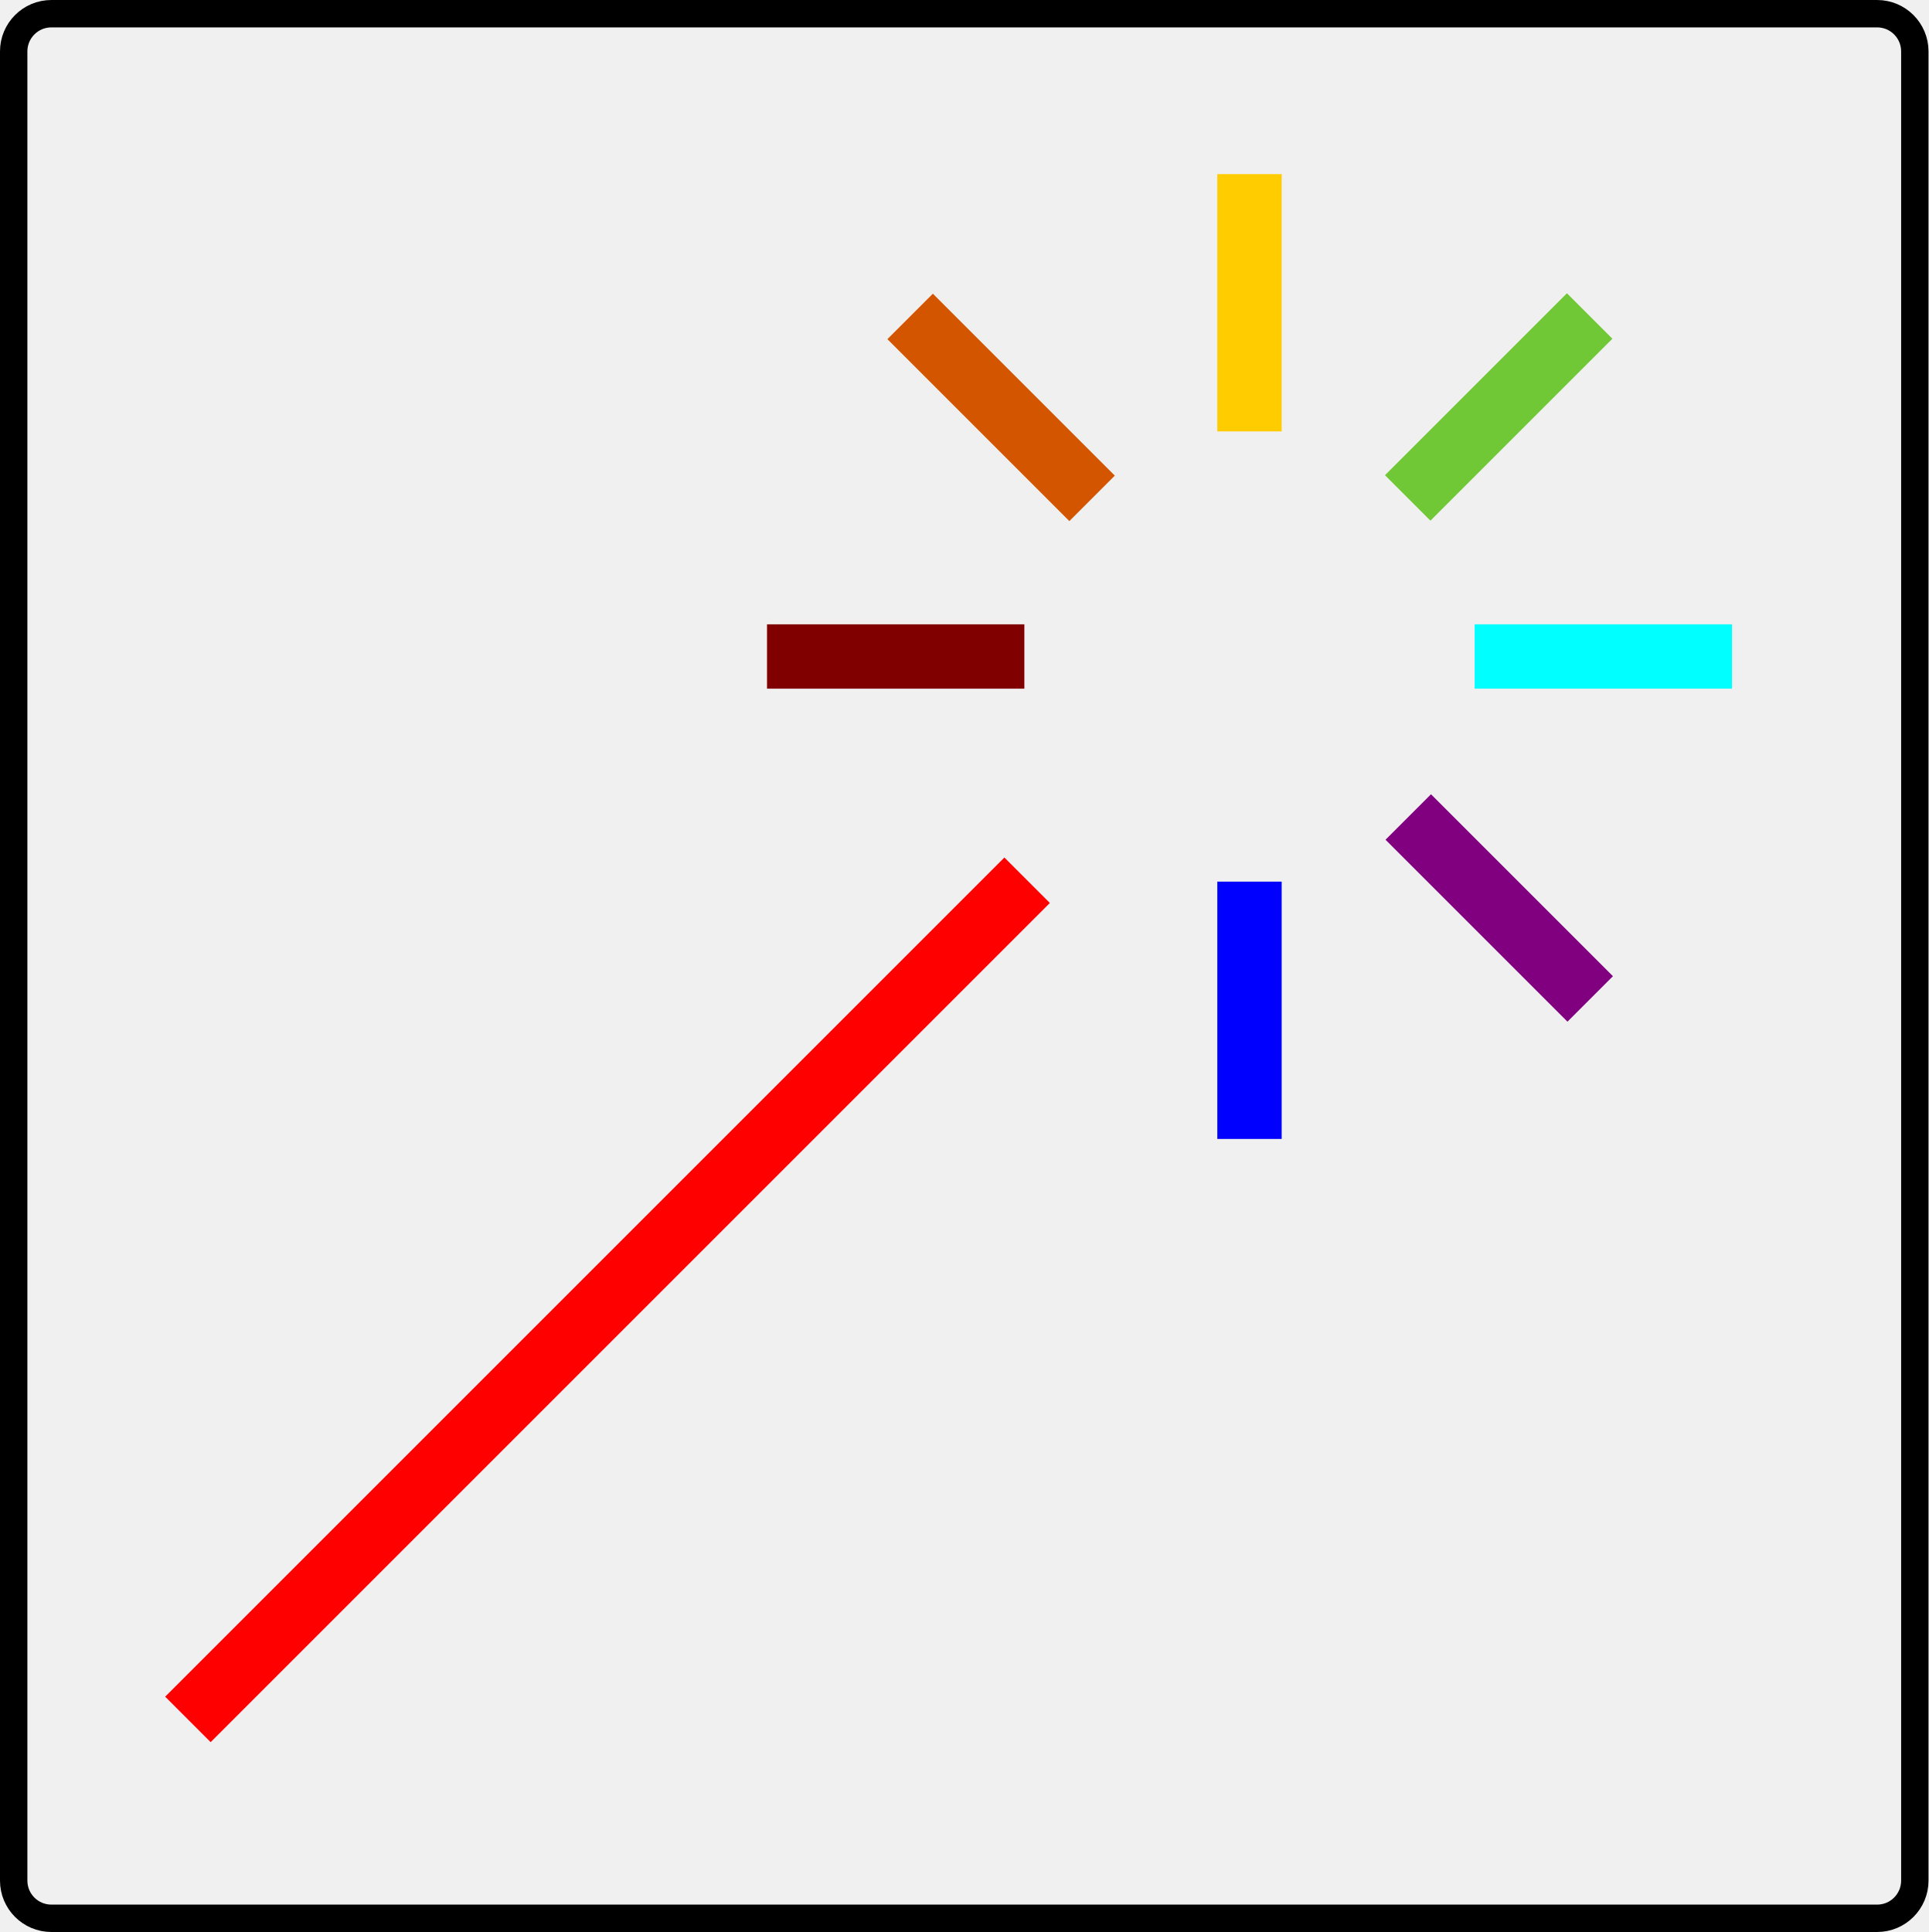
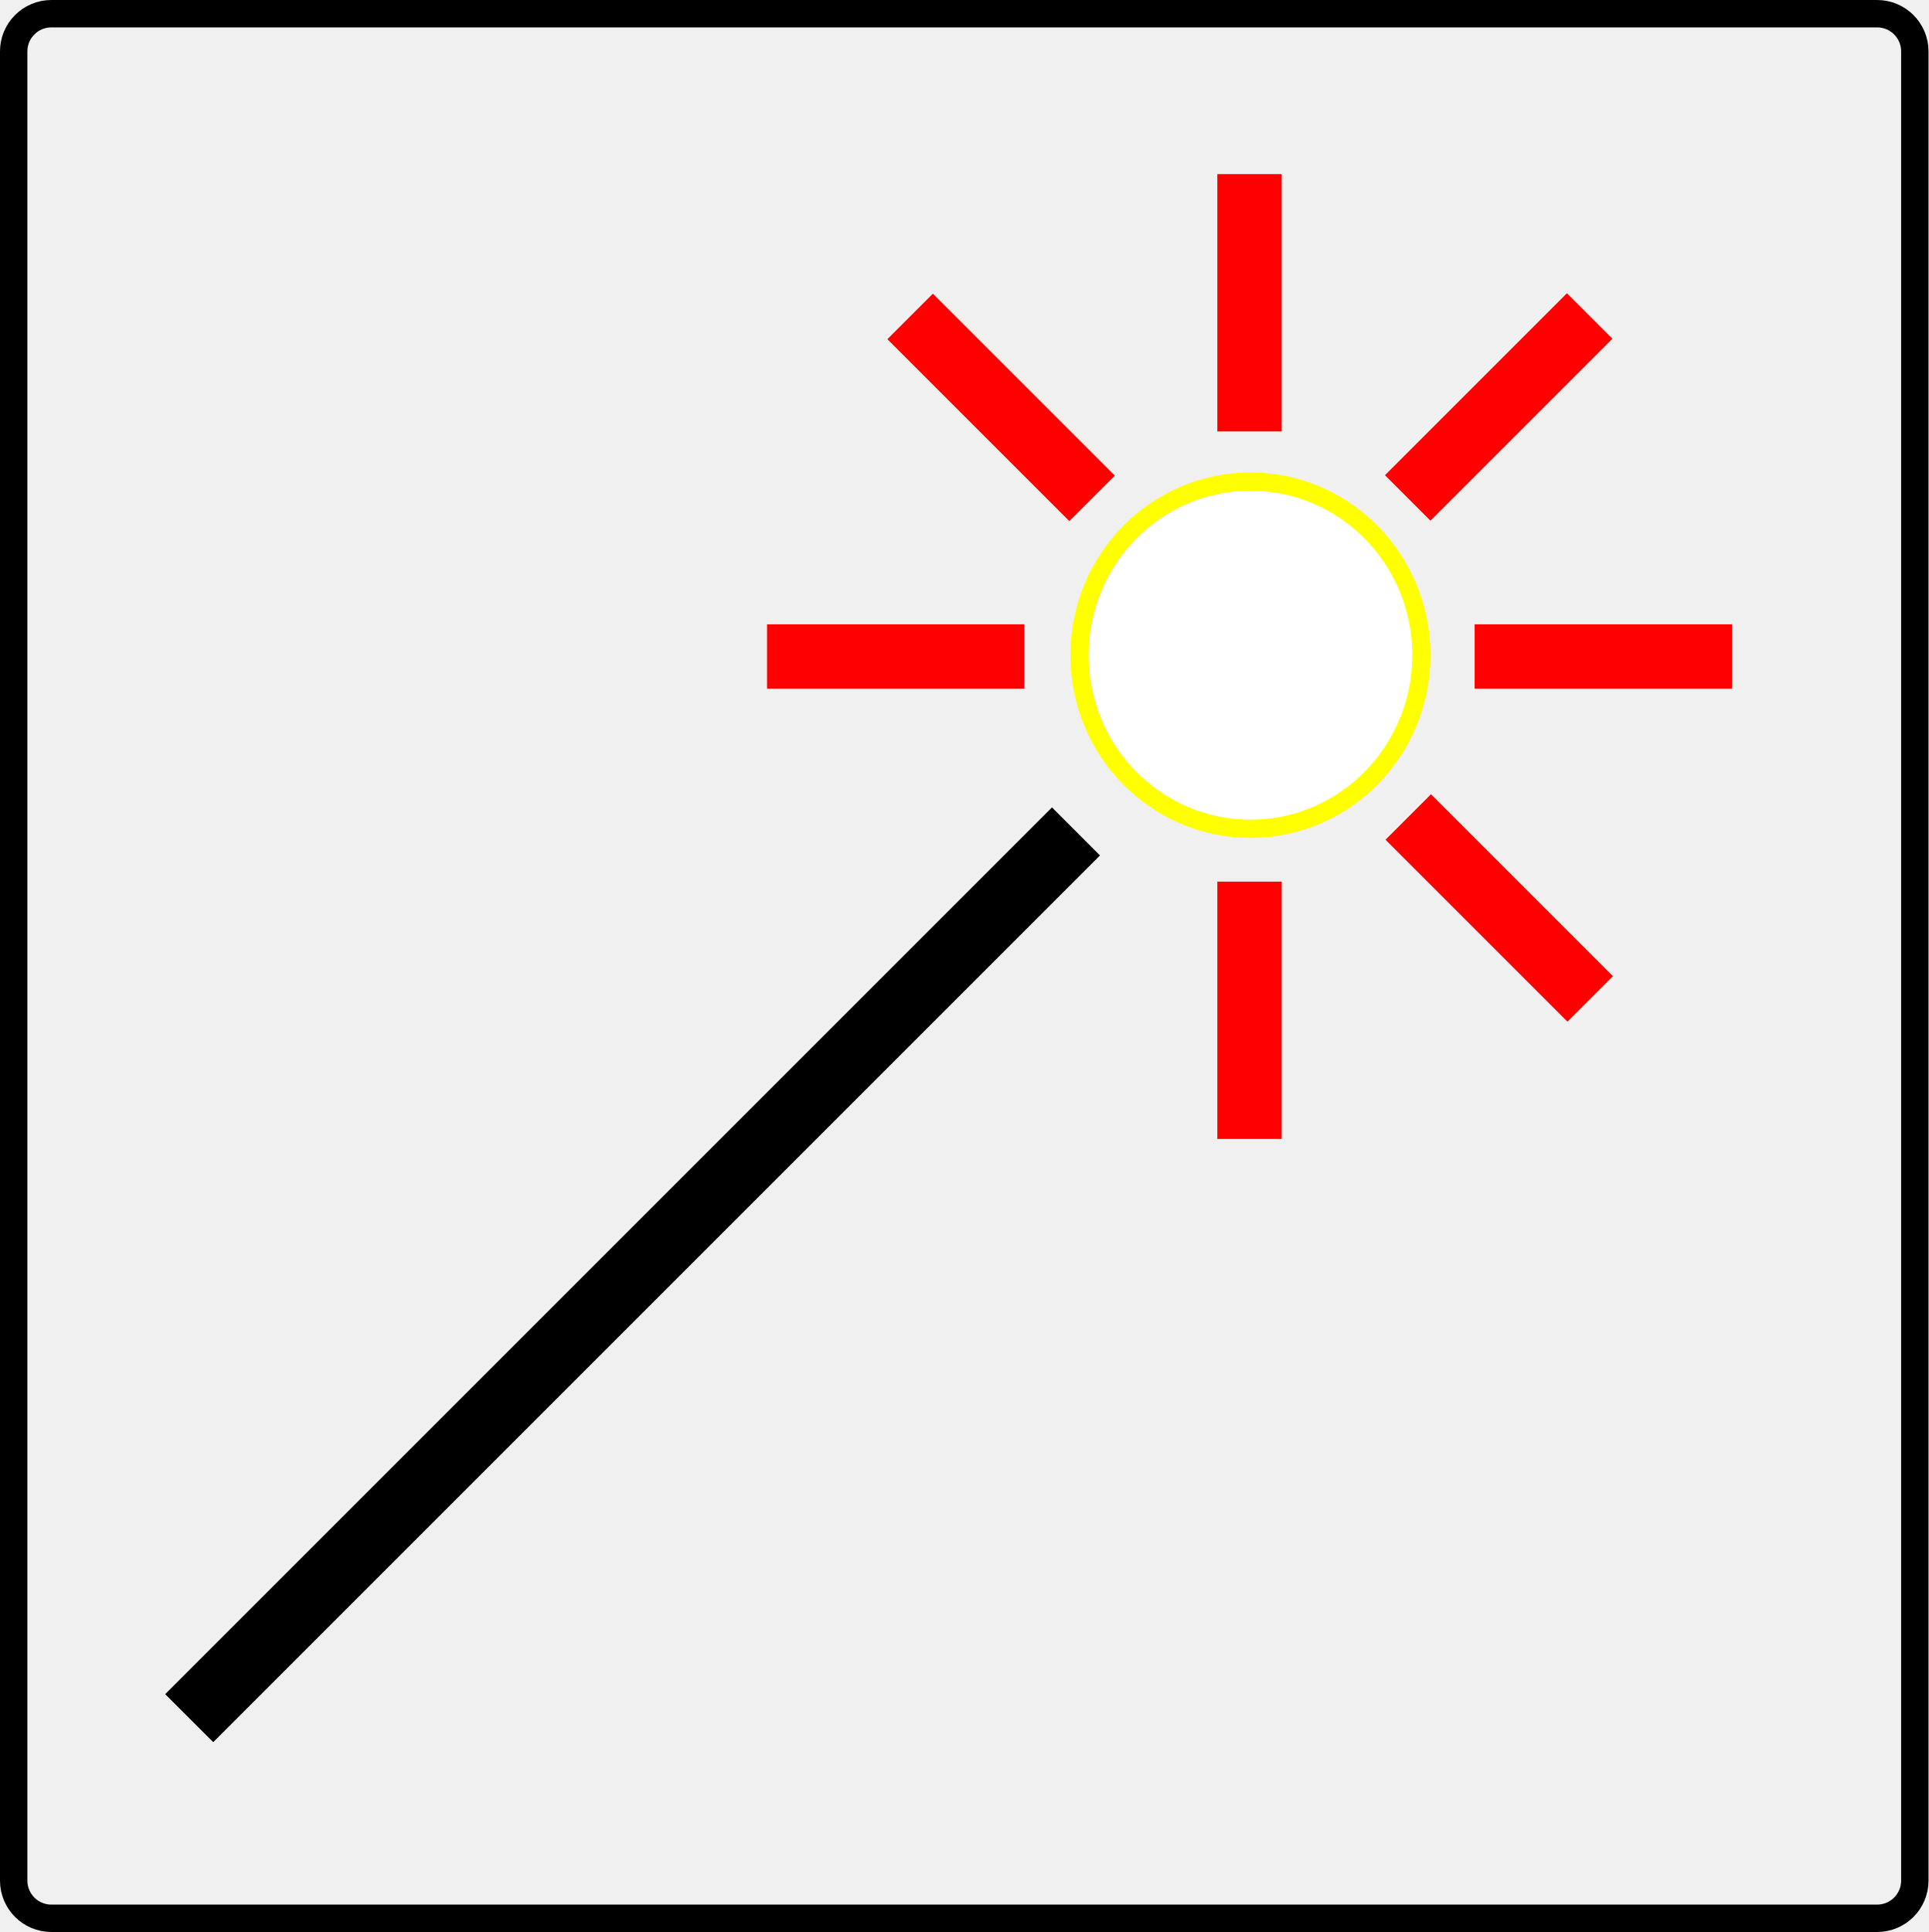
<svg xmlns="http://www.w3.org/2000/svg" width="799.465" height="800.949" viewBox="-3 0 31.979 32.038" version="1.1" id="svg920">
  <defs id="defs924" />
  <g id="icomoon-ignore" transform="translate(0.2263313,-0.09953856)" />
-   <path style="fill:#ff0000" d="m -0.261,28.136 13.916,-13.916 0.754,0.754 -13.916,13.916 z" id="path904" />
-   <path style="fill:#800000" d="m 9.719,10.353 h 4.267 v 1.067 H 9.719 Z" id="path906" />
-   <path style="fill:#00ffff" d="m 21.453,10.353 h 4.267 v 1.067 h -4.267 z" id="path908" />
-   <path style="fill:#0000ff" d="m 17.186,14.62 h 1.067 v 4.267 h -1.067 z" id="path910" />
-   <path style="fill:#ffcc00" d="m 17.186,2.887 h 1.067 v 4.267 h -1.067 z" id="path912" />
-   <path style="fill:#71c837" d="m 23.737,5.617 -3.017,3.017 -0.754,-0.754 3.017,-3.017 z" id="path914" />
-   <path style="fill:#800080" d="m 22.992,16.942 -3.017,-3.017 0.754,-0.754 3.017,3.017 z" id="path916" />
-   <path style="fill:#d45500" d="m 14.732,8.641 -3.017,-3.017 0.754,-0.754 3.017,3.017 z" id="path918" />
+   <path style="fill:#000000;stroke-width:1" d="M -0.261,28.094 14.444,13.389 15.24,14.186 0.536,28.89 Z" id="path904" />
+   <path style="fill:#ff0000" d="m 9.719,10.353 h 4.267 v 1.067 H 9.719 Z" id="path906" />
+   <path style="fill:#ff0000" d="m 21.453,10.353 h 4.267 v 1.067 h -4.267 z" id="path908" />
+   <path style="fill:#ff0000" d="m 17.186,14.62 h 1.067 v 4.267 h -1.067 z" id="path910" />
+   <path style="fill:#ff0000" d="m 17.186,2.887 h 1.067 v 4.267 h -1.067 z" id="path912" />
+   <path style="fill:#ff0000" d="m 23.737,5.617 -3.017,3.017 -0.754,-0.754 3.017,-3.017 z" id="path914" />
+   <path style="fill:#ff0000" d="m 22.992,16.942 -3.017,-3.017 0.754,-0.754 3.017,3.017 z" id="path916" />
+   <path style="fill:#ff0000" d="m 14.732,8.641 -3.017,-3.017 0.754,-0.754 3.017,3.017 z" id="path918" />
  <rect style="opacity:1;fill:#800000;fill-opacity:0;stroke:#000000;stroke-width:0.454;stroke-linecap:butt;stroke-linejoin:round;stroke-miterlimit:4;stroke-dasharray:none;stroke-dashoffset:0;stroke-opacity:1" id="rect825" width="31.525" height="31.584" x="-2.773" y="0.227" rx="0.625" ry="0.625" />
+   <ellipse style="fill:#ffffff;fill-rule:evenodd;stroke:#ffff00;stroke-width:0.302;stroke-linecap:butt;stroke-linejoin:miter;stroke-miterlimit:4;stroke-dasharray:none;stroke-opacity:1" id="path887" cx="17.735" cy="10.865" rx="2.835" ry="2.879" />
</svg>
